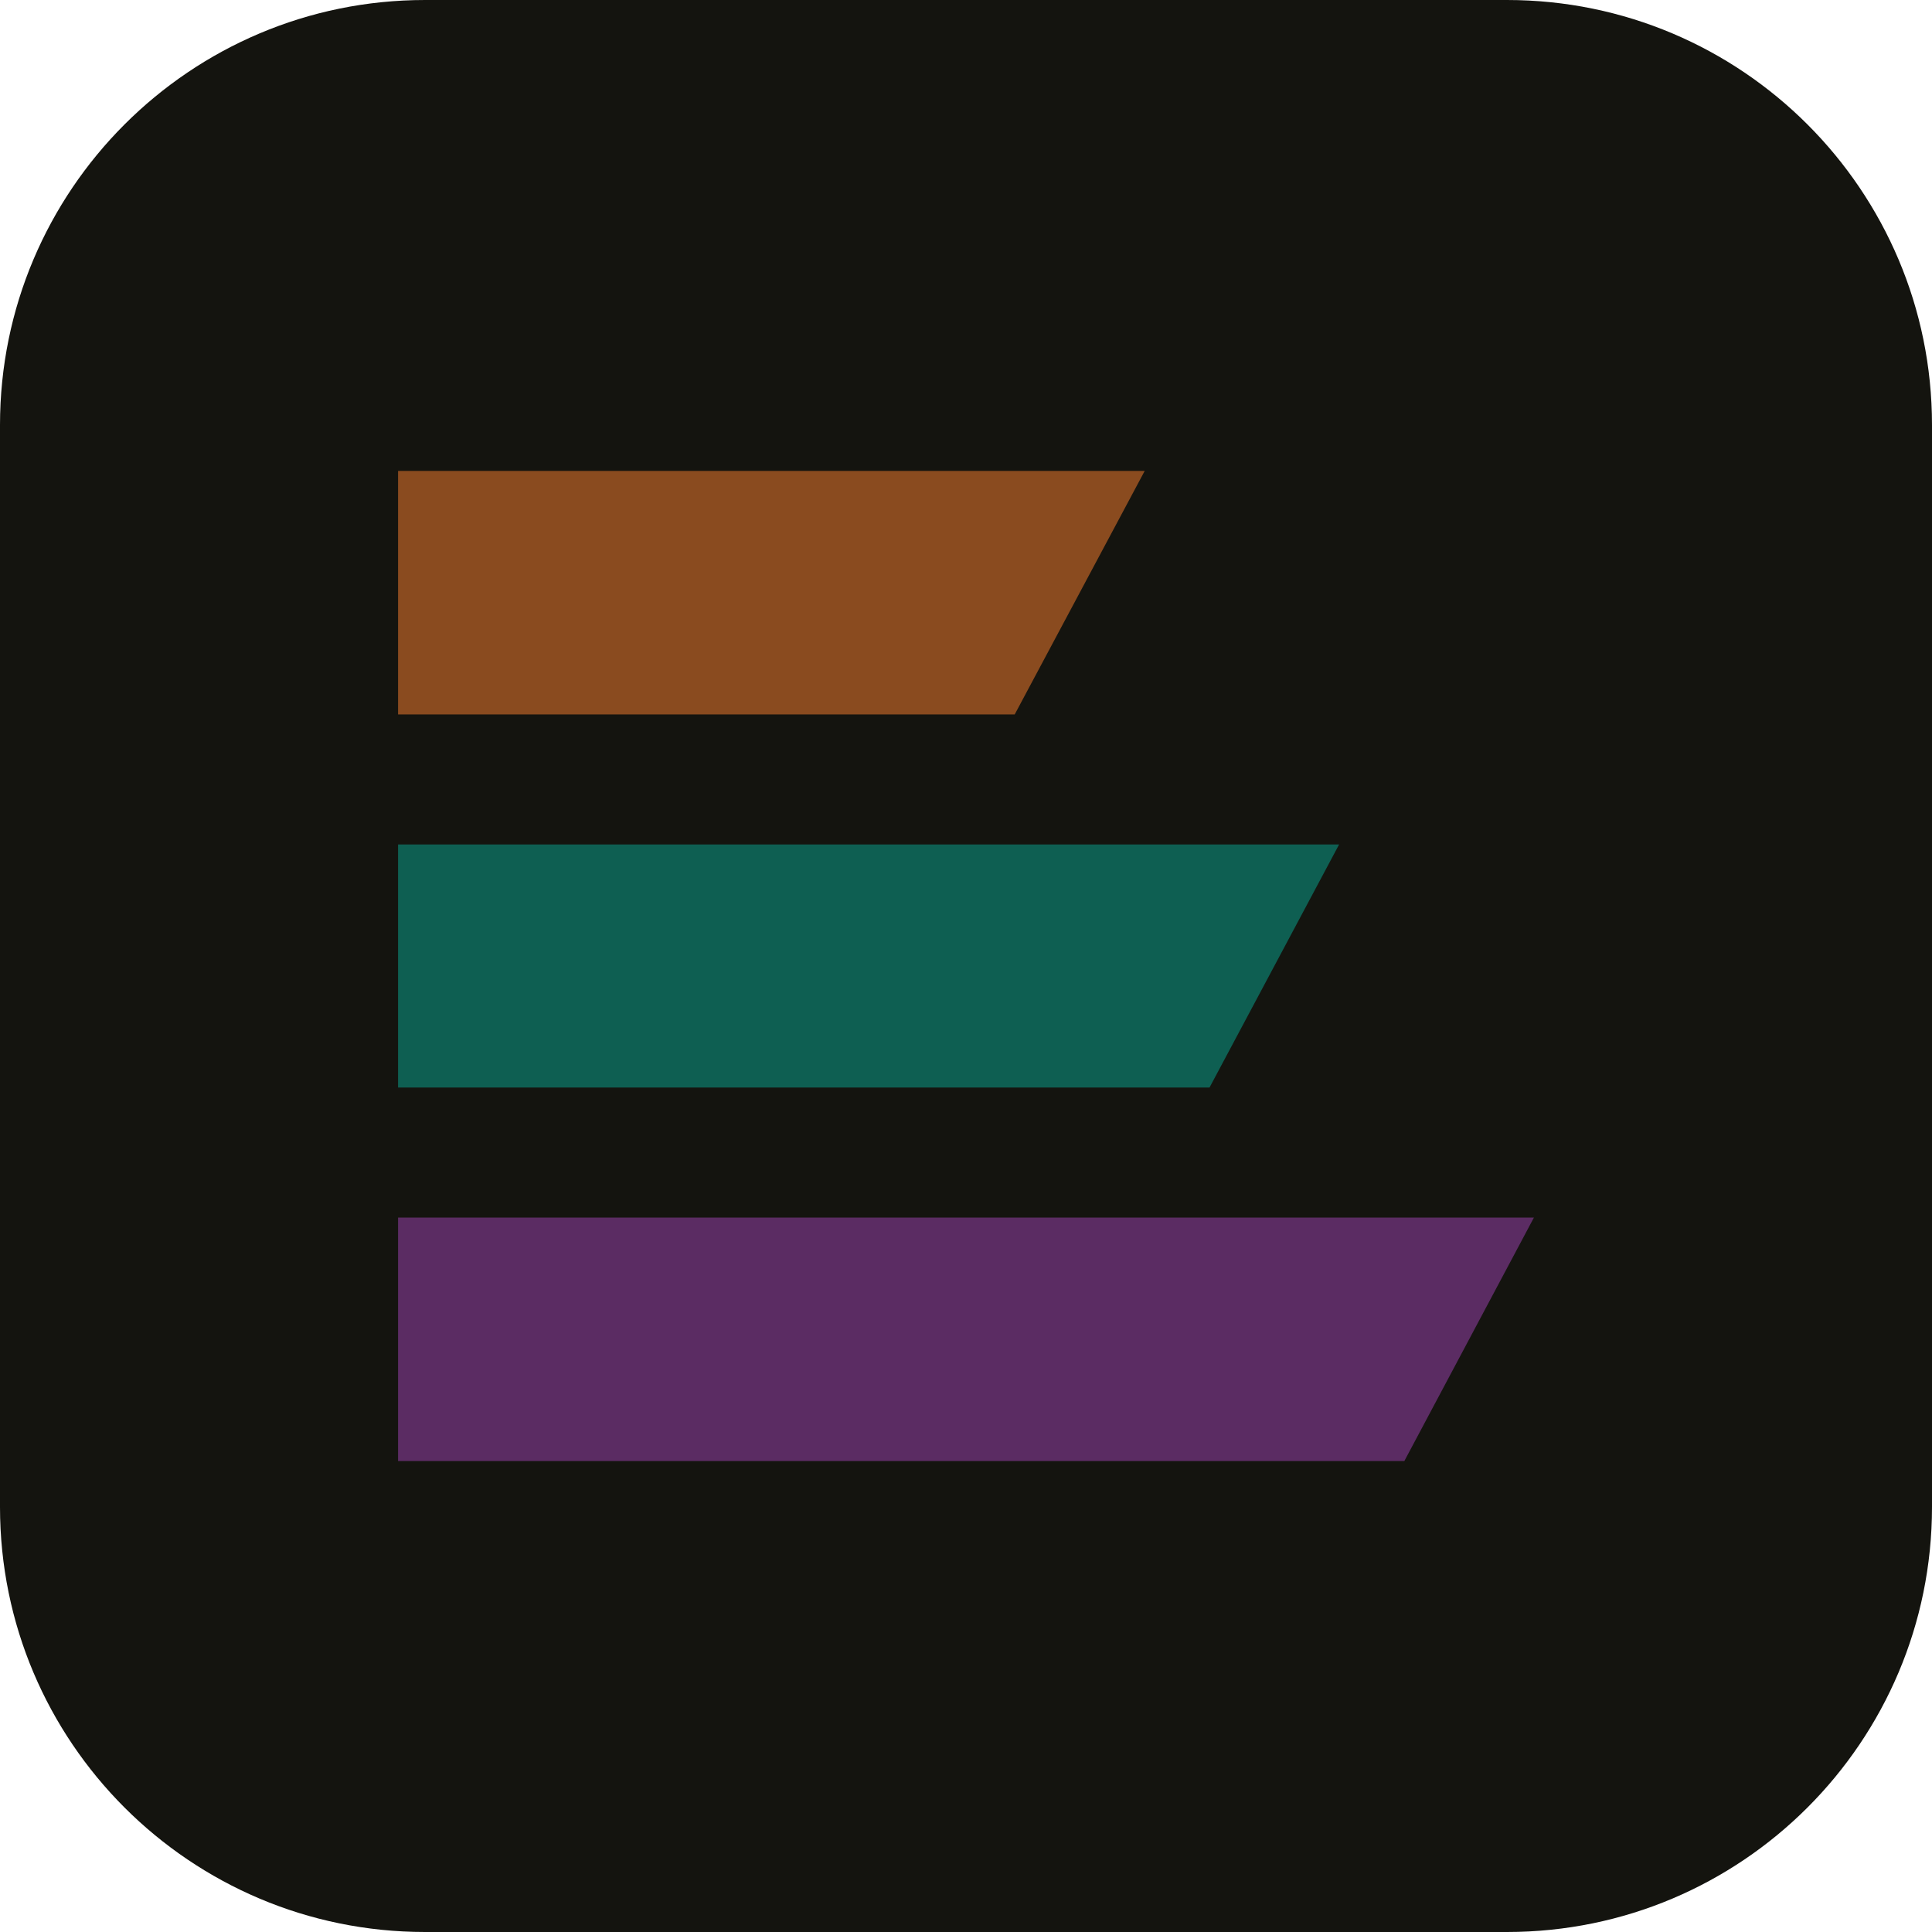
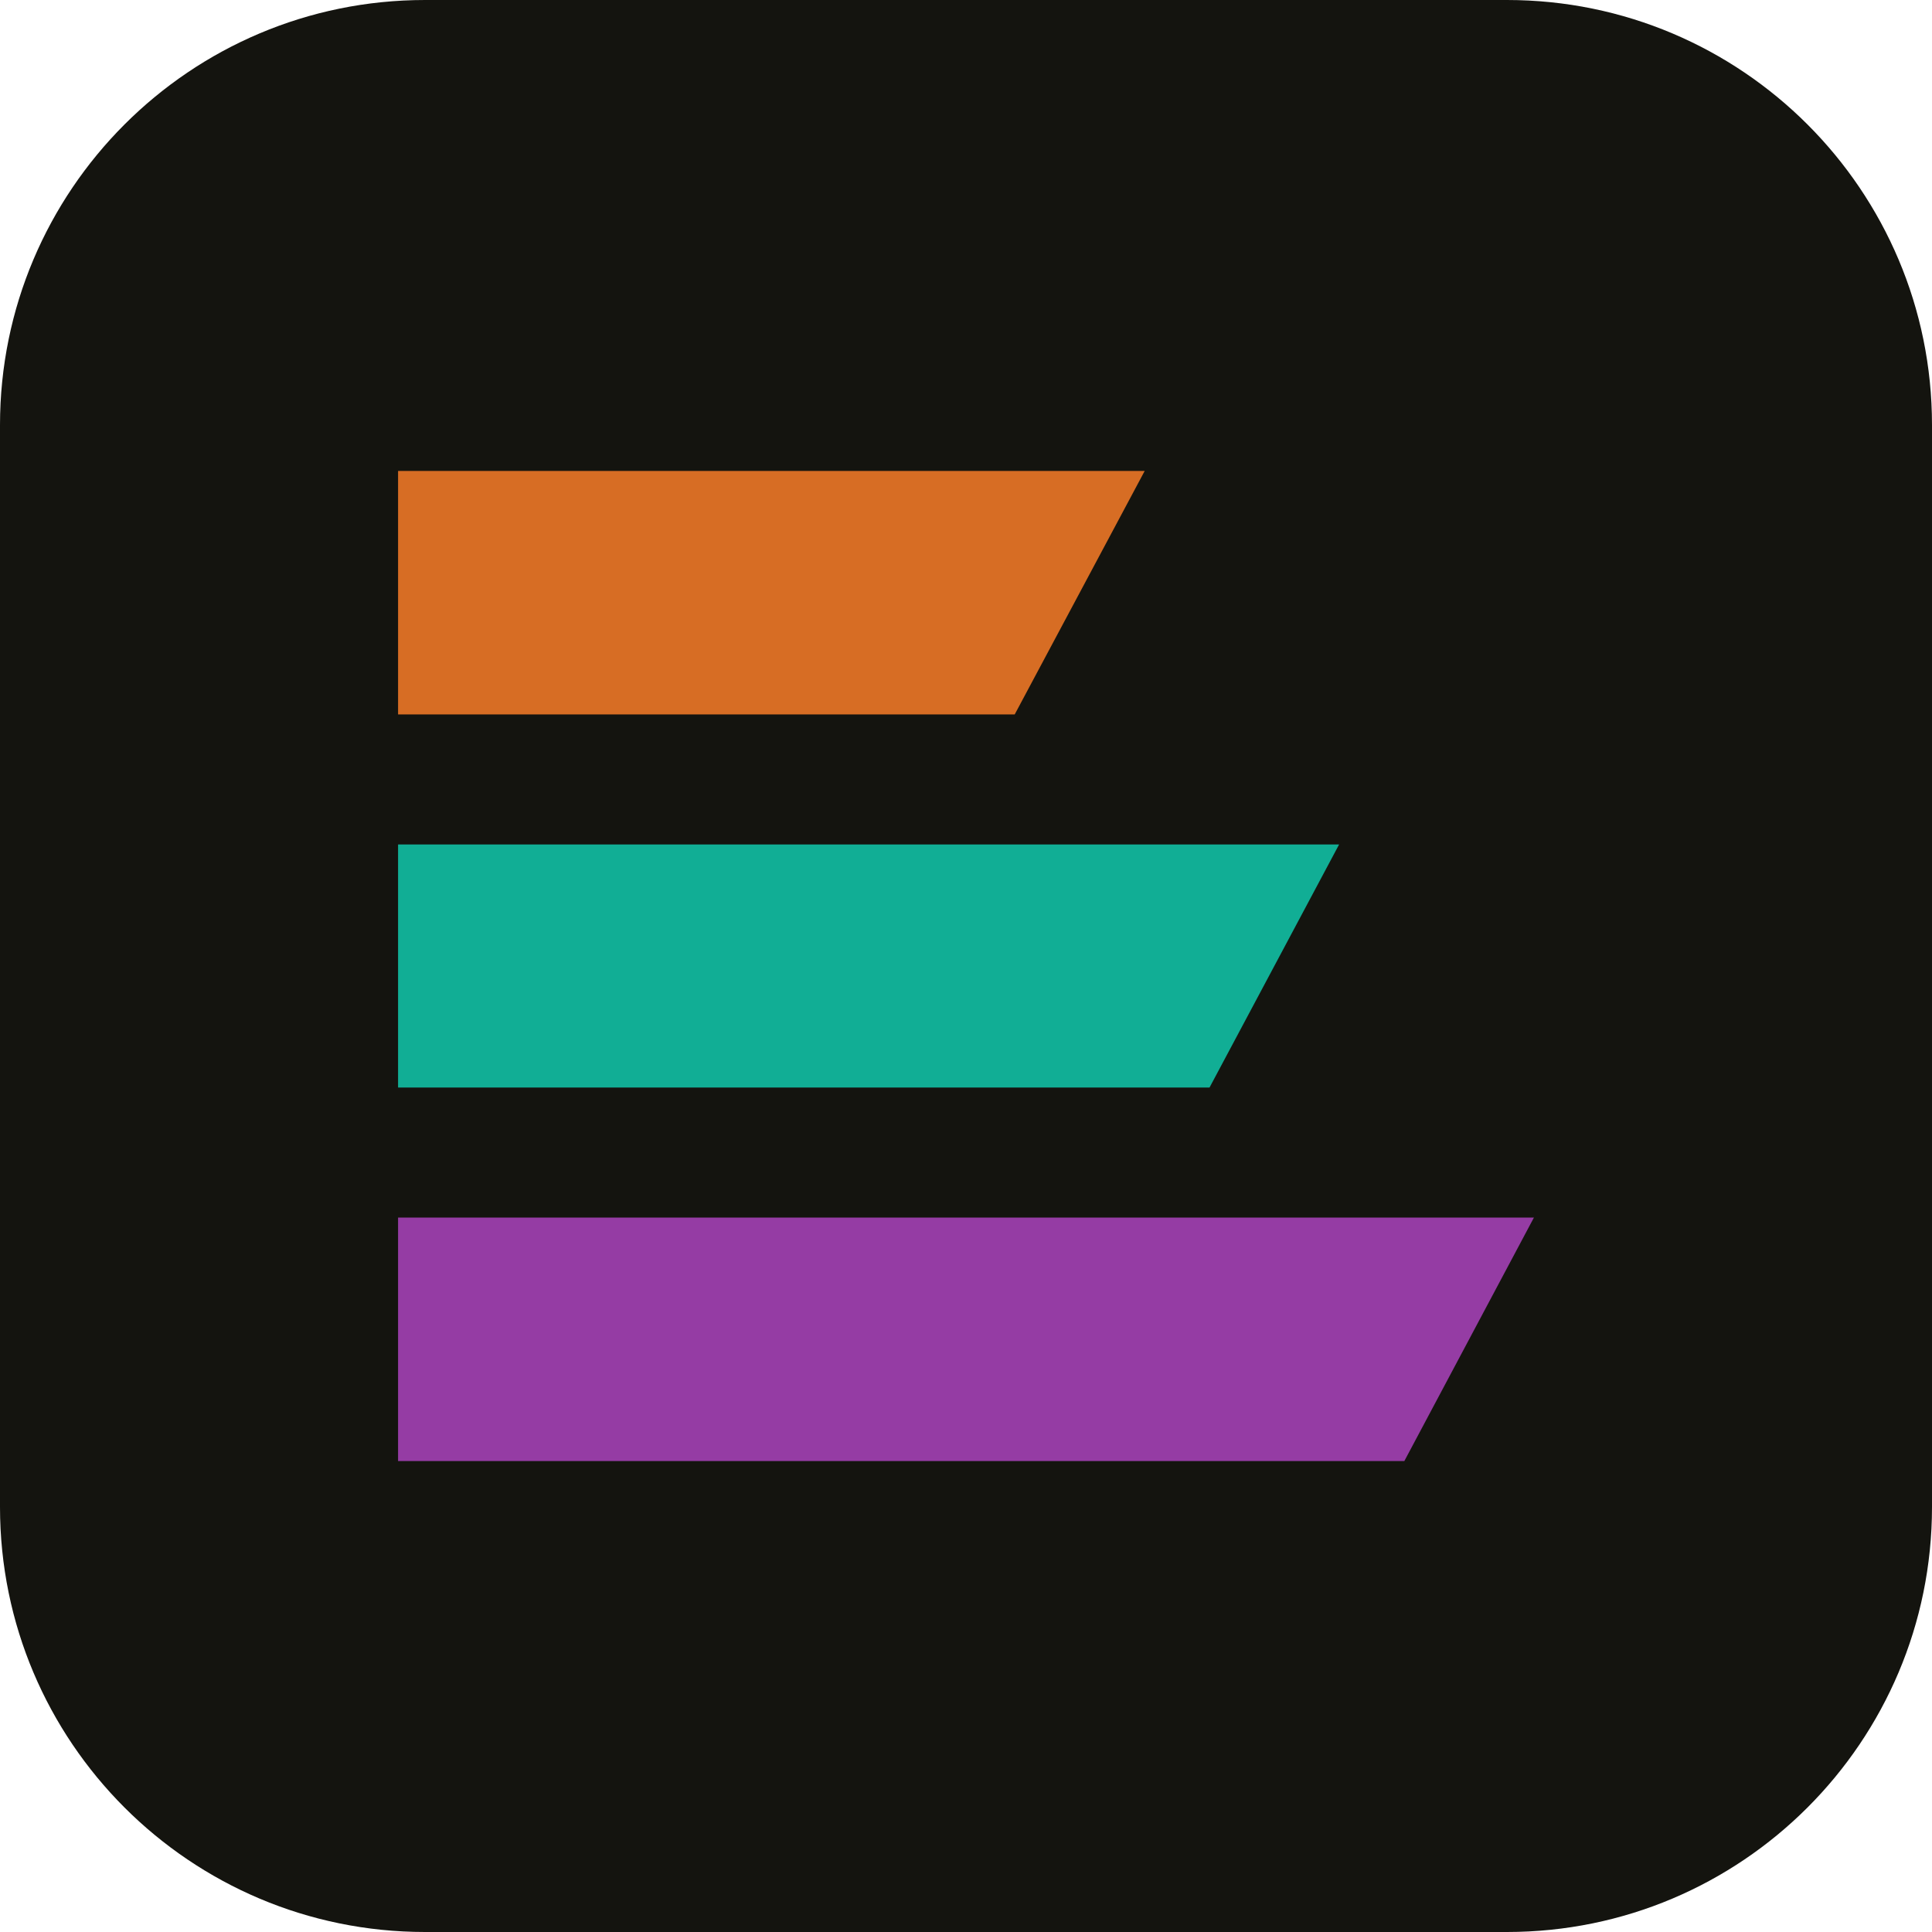
<svg xmlns="http://www.w3.org/2000/svg" viewBox="0 0 48 48" width="48" height="48">
  <rect x="0" y="0" width="48" height="48" rx="10.56" fill="#14140f" />
-   <polygon points="9.89,11.70 28.44,11.70 25.21,17.75 9.89,17.75" fill="#8a4b1f" />
-   <polygon points="9.89,20.98 33.27,20.98 30.05,27.02 9.89,27.02" fill="#0e5f52" />
-   <polygon points="9.89,30.25 38.11,30.25 34.89,36.30 9.89,36.30" fill="#5b2c63" />
+   <polygon points="9.89,11.70 28.44,11.70 25.21,17.75 9.89,17.75" fill="#d76d24" />
+   <polygon points="9.89,20.98 33.27,20.98 30.05,27.02 9.89,27.02" fill="#11ae95" />
+   <polygon points="9.89,30.25 38.11,30.25 34.89,36.30 9.89,36.30" fill="#953ca4" />
</svg>
